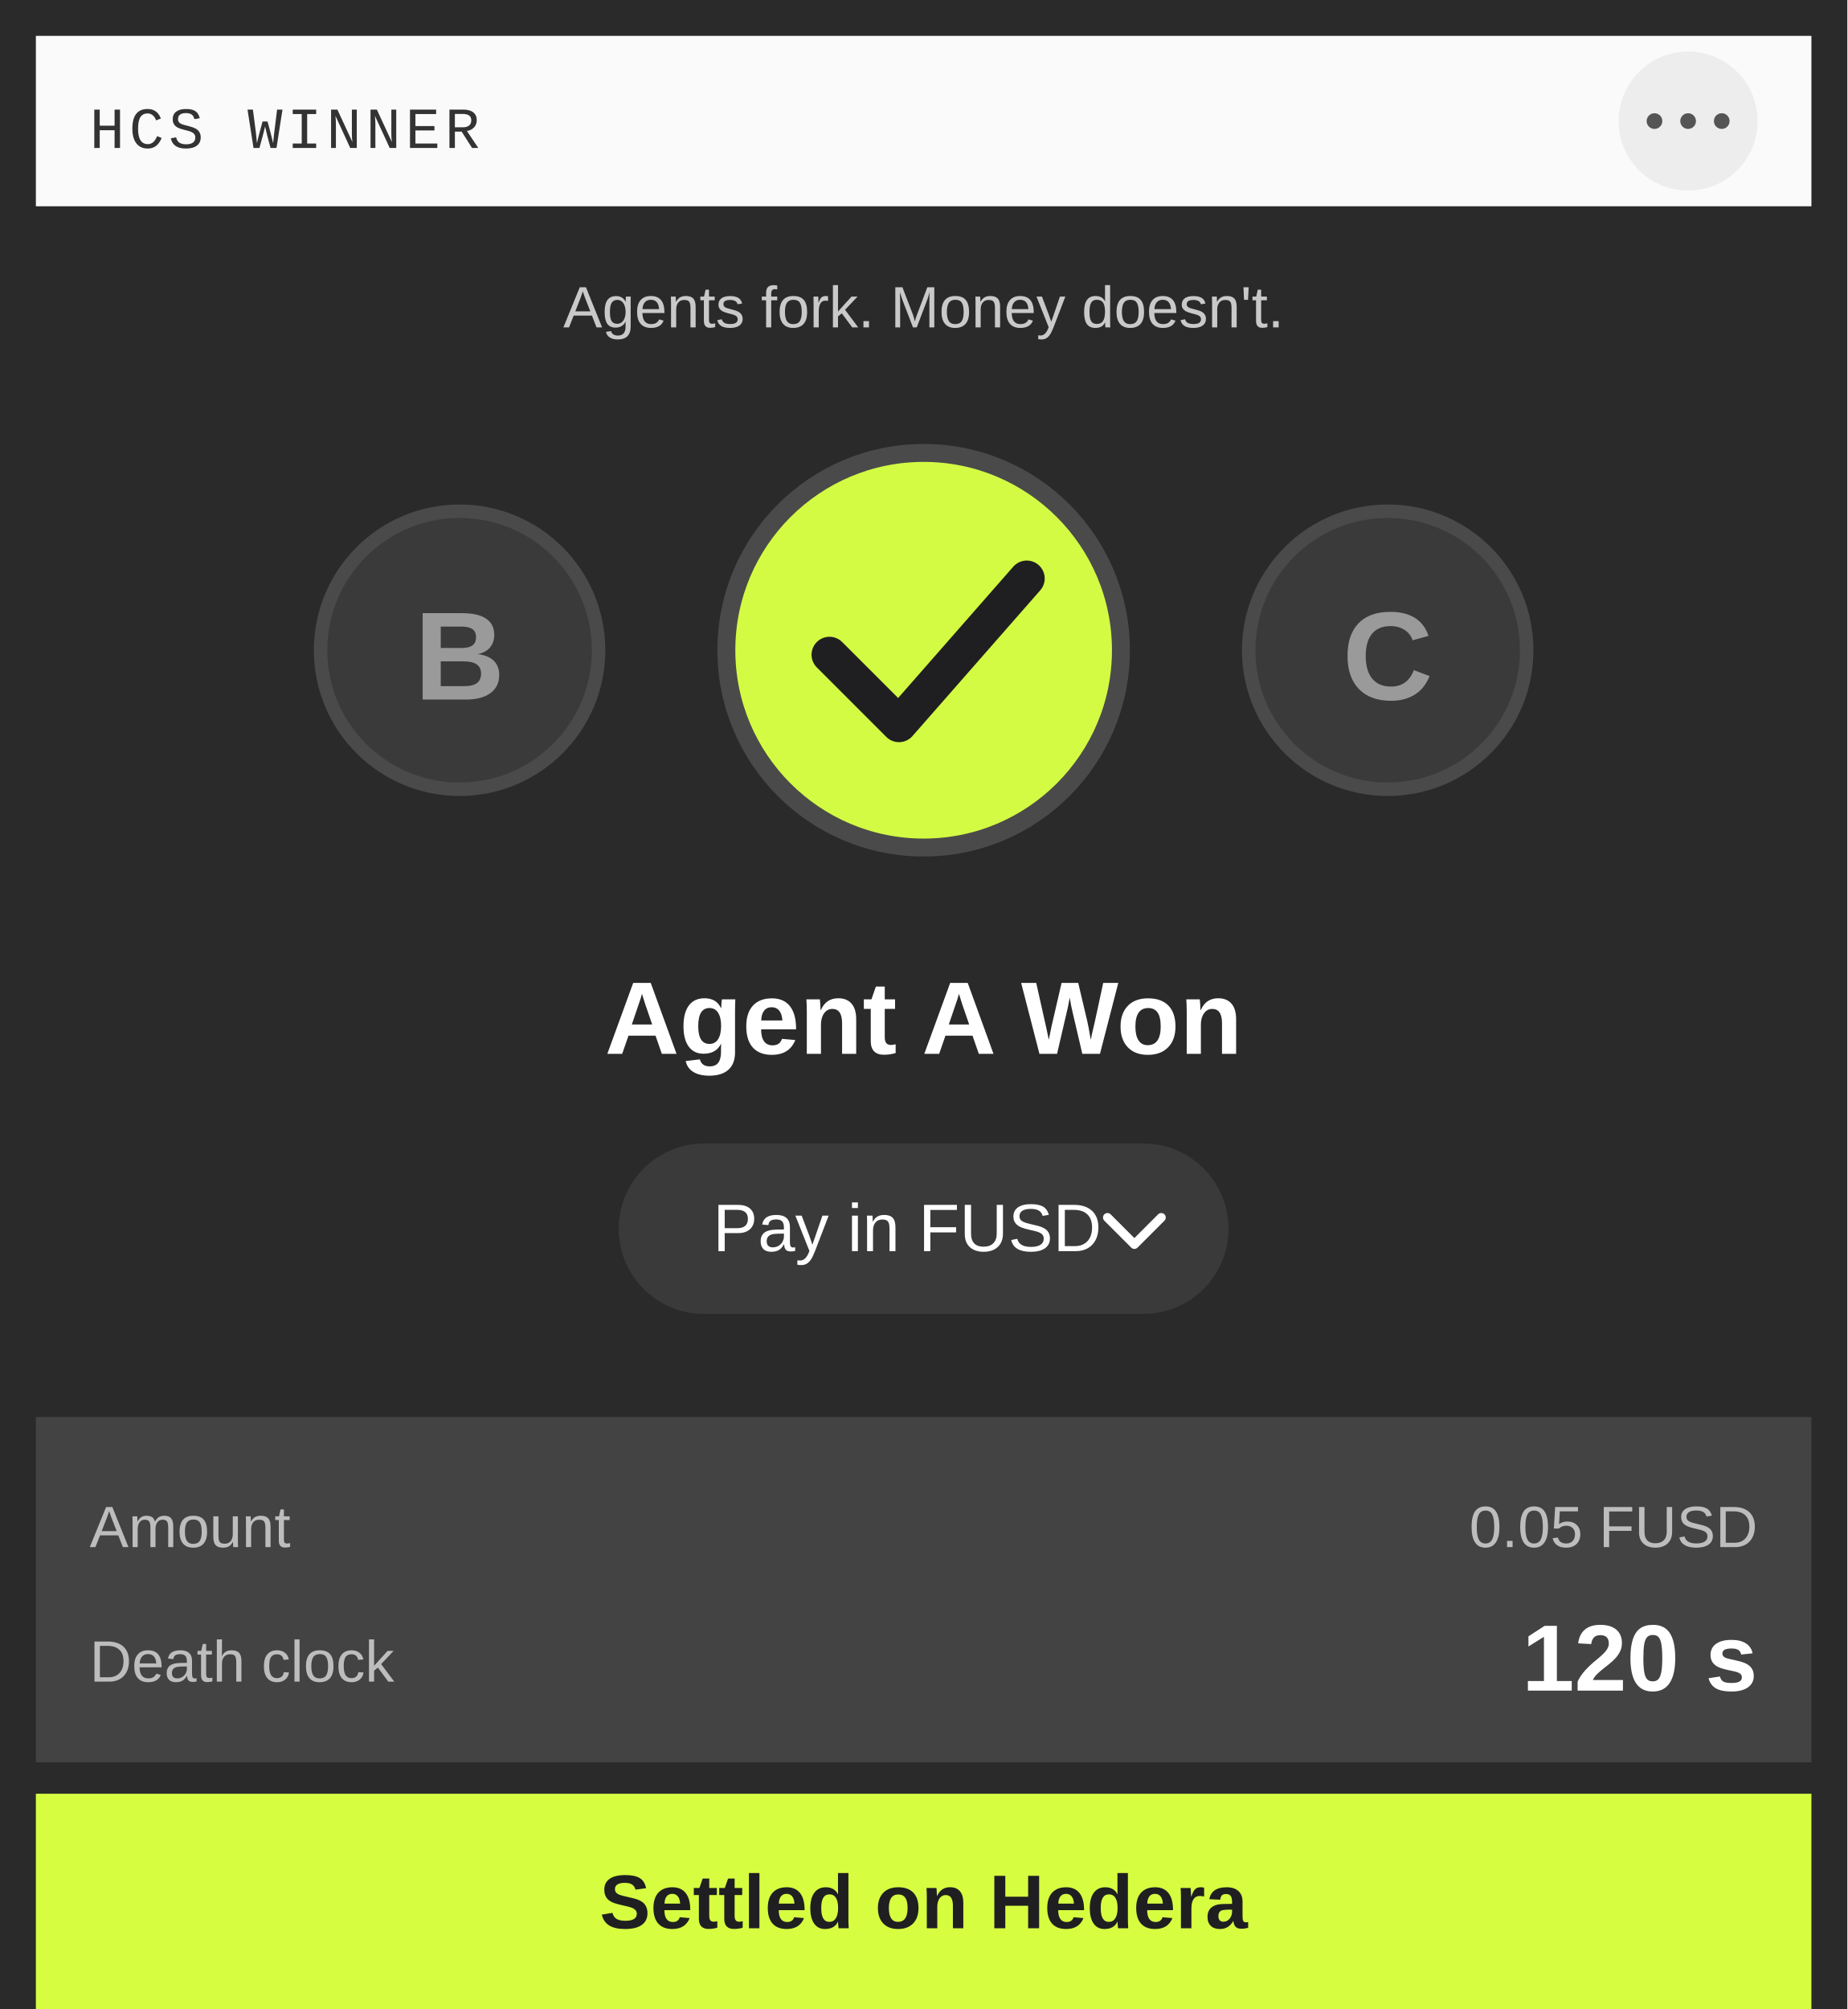
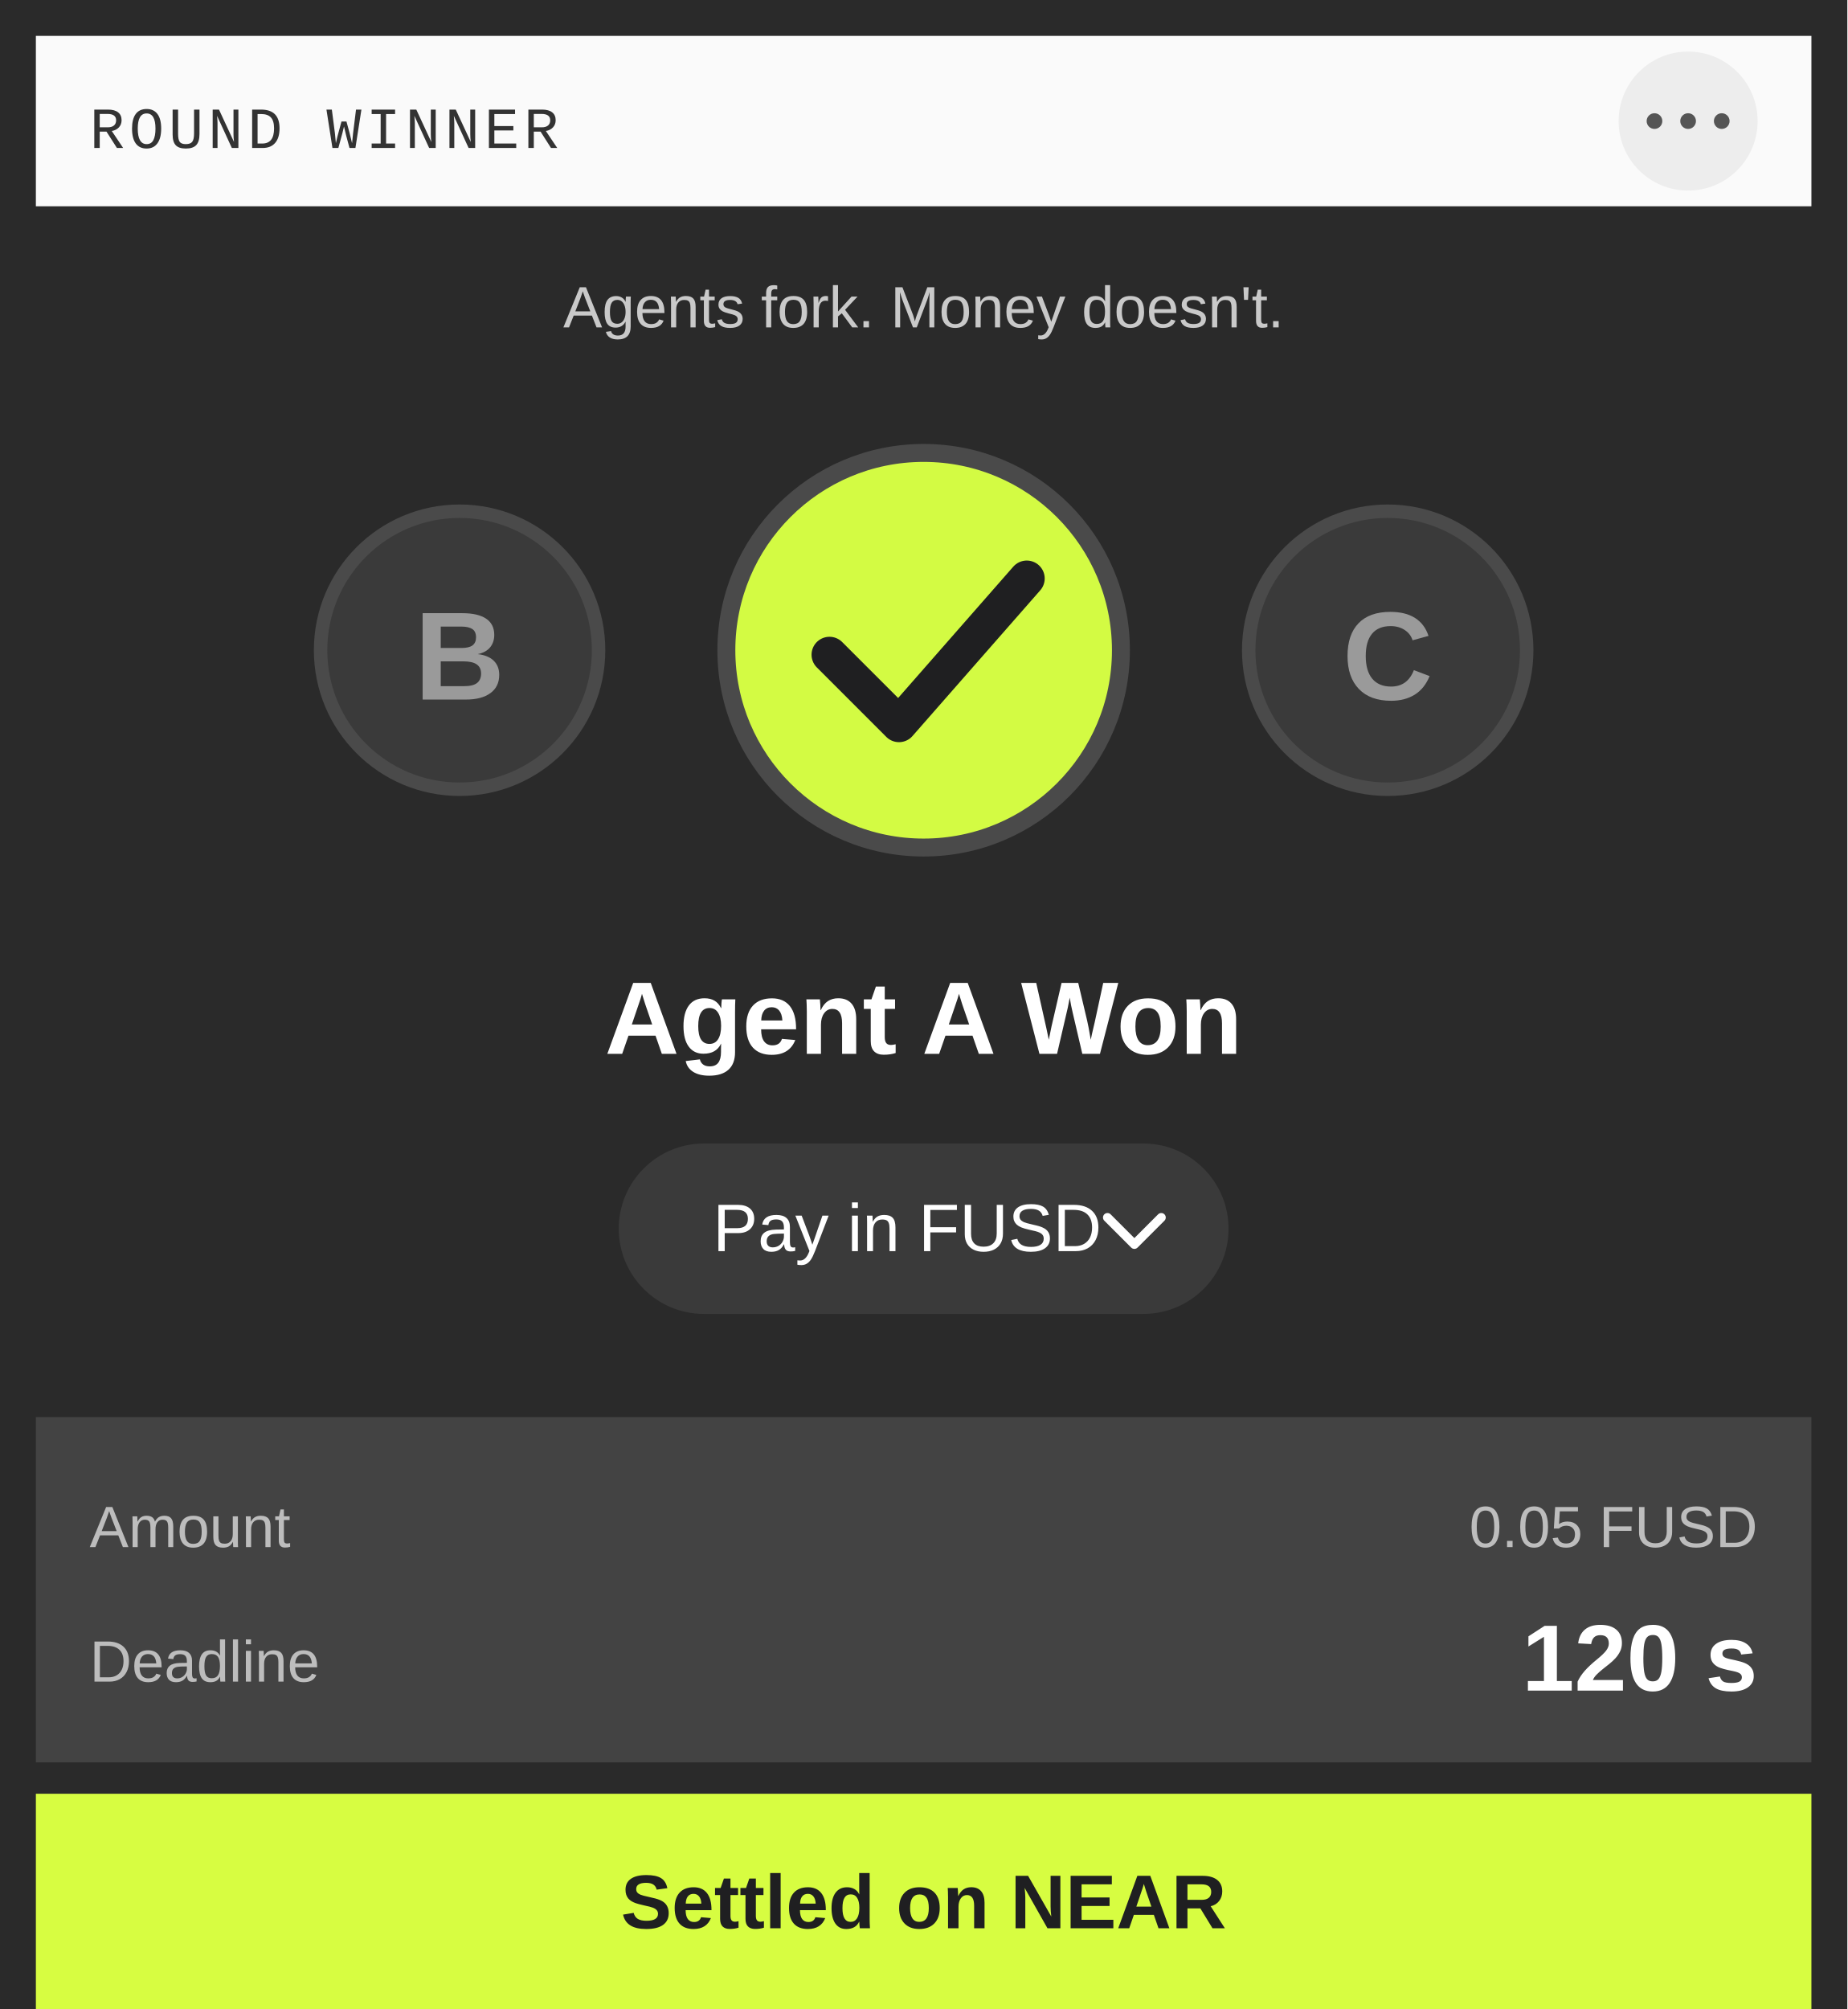
<svg xmlns="http://www.w3.org/2000/svg" width="824" height="896" viewBox="0 0 824 896" fill="none">
  <rect width="824" height="896" fill="#2A2A2A" />
  <rect x="16" y="16" width="792" height="76" fill="#FAFAFA" />
-   <text x="40" y="66" font-family="Courier New, monospace" font-size="26" letter-spacing="2" fill="#333">HCS WINNER</text>
+   <text x="40" y="66" font-family="Courier New, monospace" font-size="26" letter-spacing="2" fill="#333">ROUND WINNER</text>
  <circle cx="753" cy="54" r="31" fill="#EDEDED" />
  <g fill="#555">
    <circle cx="738" cy="54" r="3.5" />
    <circle cx="753" cy="54" r="3.5" />
    <circle cx="768" cy="54" r="3.5" />
  </g>
  <text x="412" y="146" text-anchor="middle" font-family="Arial, Helvetica, sans-serif" font-size="26" fill="#C9C9C9">Agents fork. Money doesn't.</text>
  <circle cx="205" cy="290" r="62" fill="#3A3A3A" stroke="#4A4A4A" stroke-width="6" />
  <text x="205" y="312" text-anchor="middle" font-family="Arial, Helvetica, sans-serif" font-weight="700" font-size="56" fill="#9A9A9A">B</text>
  <circle cx="619" cy="290" r="62" fill="#3A3A3A" stroke="#4A4A4A" stroke-width="6" />
  <text x="619" y="312" text-anchor="middle" font-family="Arial, Helvetica, sans-serif" font-weight="700" font-size="56" fill="#9A9A9A">C</text>
  <circle cx="412" cy="290" r="88" fill="#D3FB43" stroke="#4A4A4A" stroke-width="8" />
  <path d="M370 292 L401 323 L458 258" stroke="#1F1F21" stroke-width="16" stroke-linecap="round" stroke-linejoin="round" />
  <text x="412" y="470" text-anchor="middle" font-family="Arial, Helvetica, sans-serif" font-weight="600" font-size="46" fill="#FFFFFF">Agent A Won</text>
  <rect x="276" y="510" width="272" height="76" rx="38" fill="#3A3A3A" />
  <text x="318" y="558" font-family="Arial, Helvetica, sans-serif" font-size="30" fill="#FFFFFF">Pay in FUSD</text>
  <path d="M494 543 L506 555 L518 543" stroke="#FFFFFF" stroke-width="4" stroke-linecap="round" stroke-linejoin="round" />
  <rect x="16" y="632" width="792" height="154" fill="#434343" />
  <text x="40" y="690" font-family="Arial, Helvetica, sans-serif" font-size="26" fill="#BDBDBD">Amount</text>
  <text x="784" y="690" text-anchor="end" font-family="Arial, Helvetica, sans-serif" font-size="26" fill="#BDBDBD">0.05 FUSD</text>
-   <text x="40" y="750" font-family="Arial, Helvetica, sans-serif" font-size="26" fill="#BDBDBD">Death clock</text>
+   <text x="40" y="750" font-family="Arial, Helvetica, sans-serif" font-size="26" fill="#BDBDBD">Deadline</text>
  <text x="784" y="754" text-anchor="end" font-family="Arial, Helvetica, sans-serif" font-weight="700" font-size="42" fill="#FFFFFF">120 s</text>
  <rect x="16" y="800" width="792" height="96" fill="#D7FD41" />
-   <text x="412" y="860" text-anchor="middle" font-family="Arial, Helvetica, sans-serif" font-weight="600" font-size="34" fill="#1F1F21">Settled on Hedera</text>
+   <text x="412" y="860" text-anchor="middle" font-family="Arial, Helvetica, sans-serif" font-weight="600" font-size="34" fill="#1F1F21">Settled on NEAR</text>
</svg>
